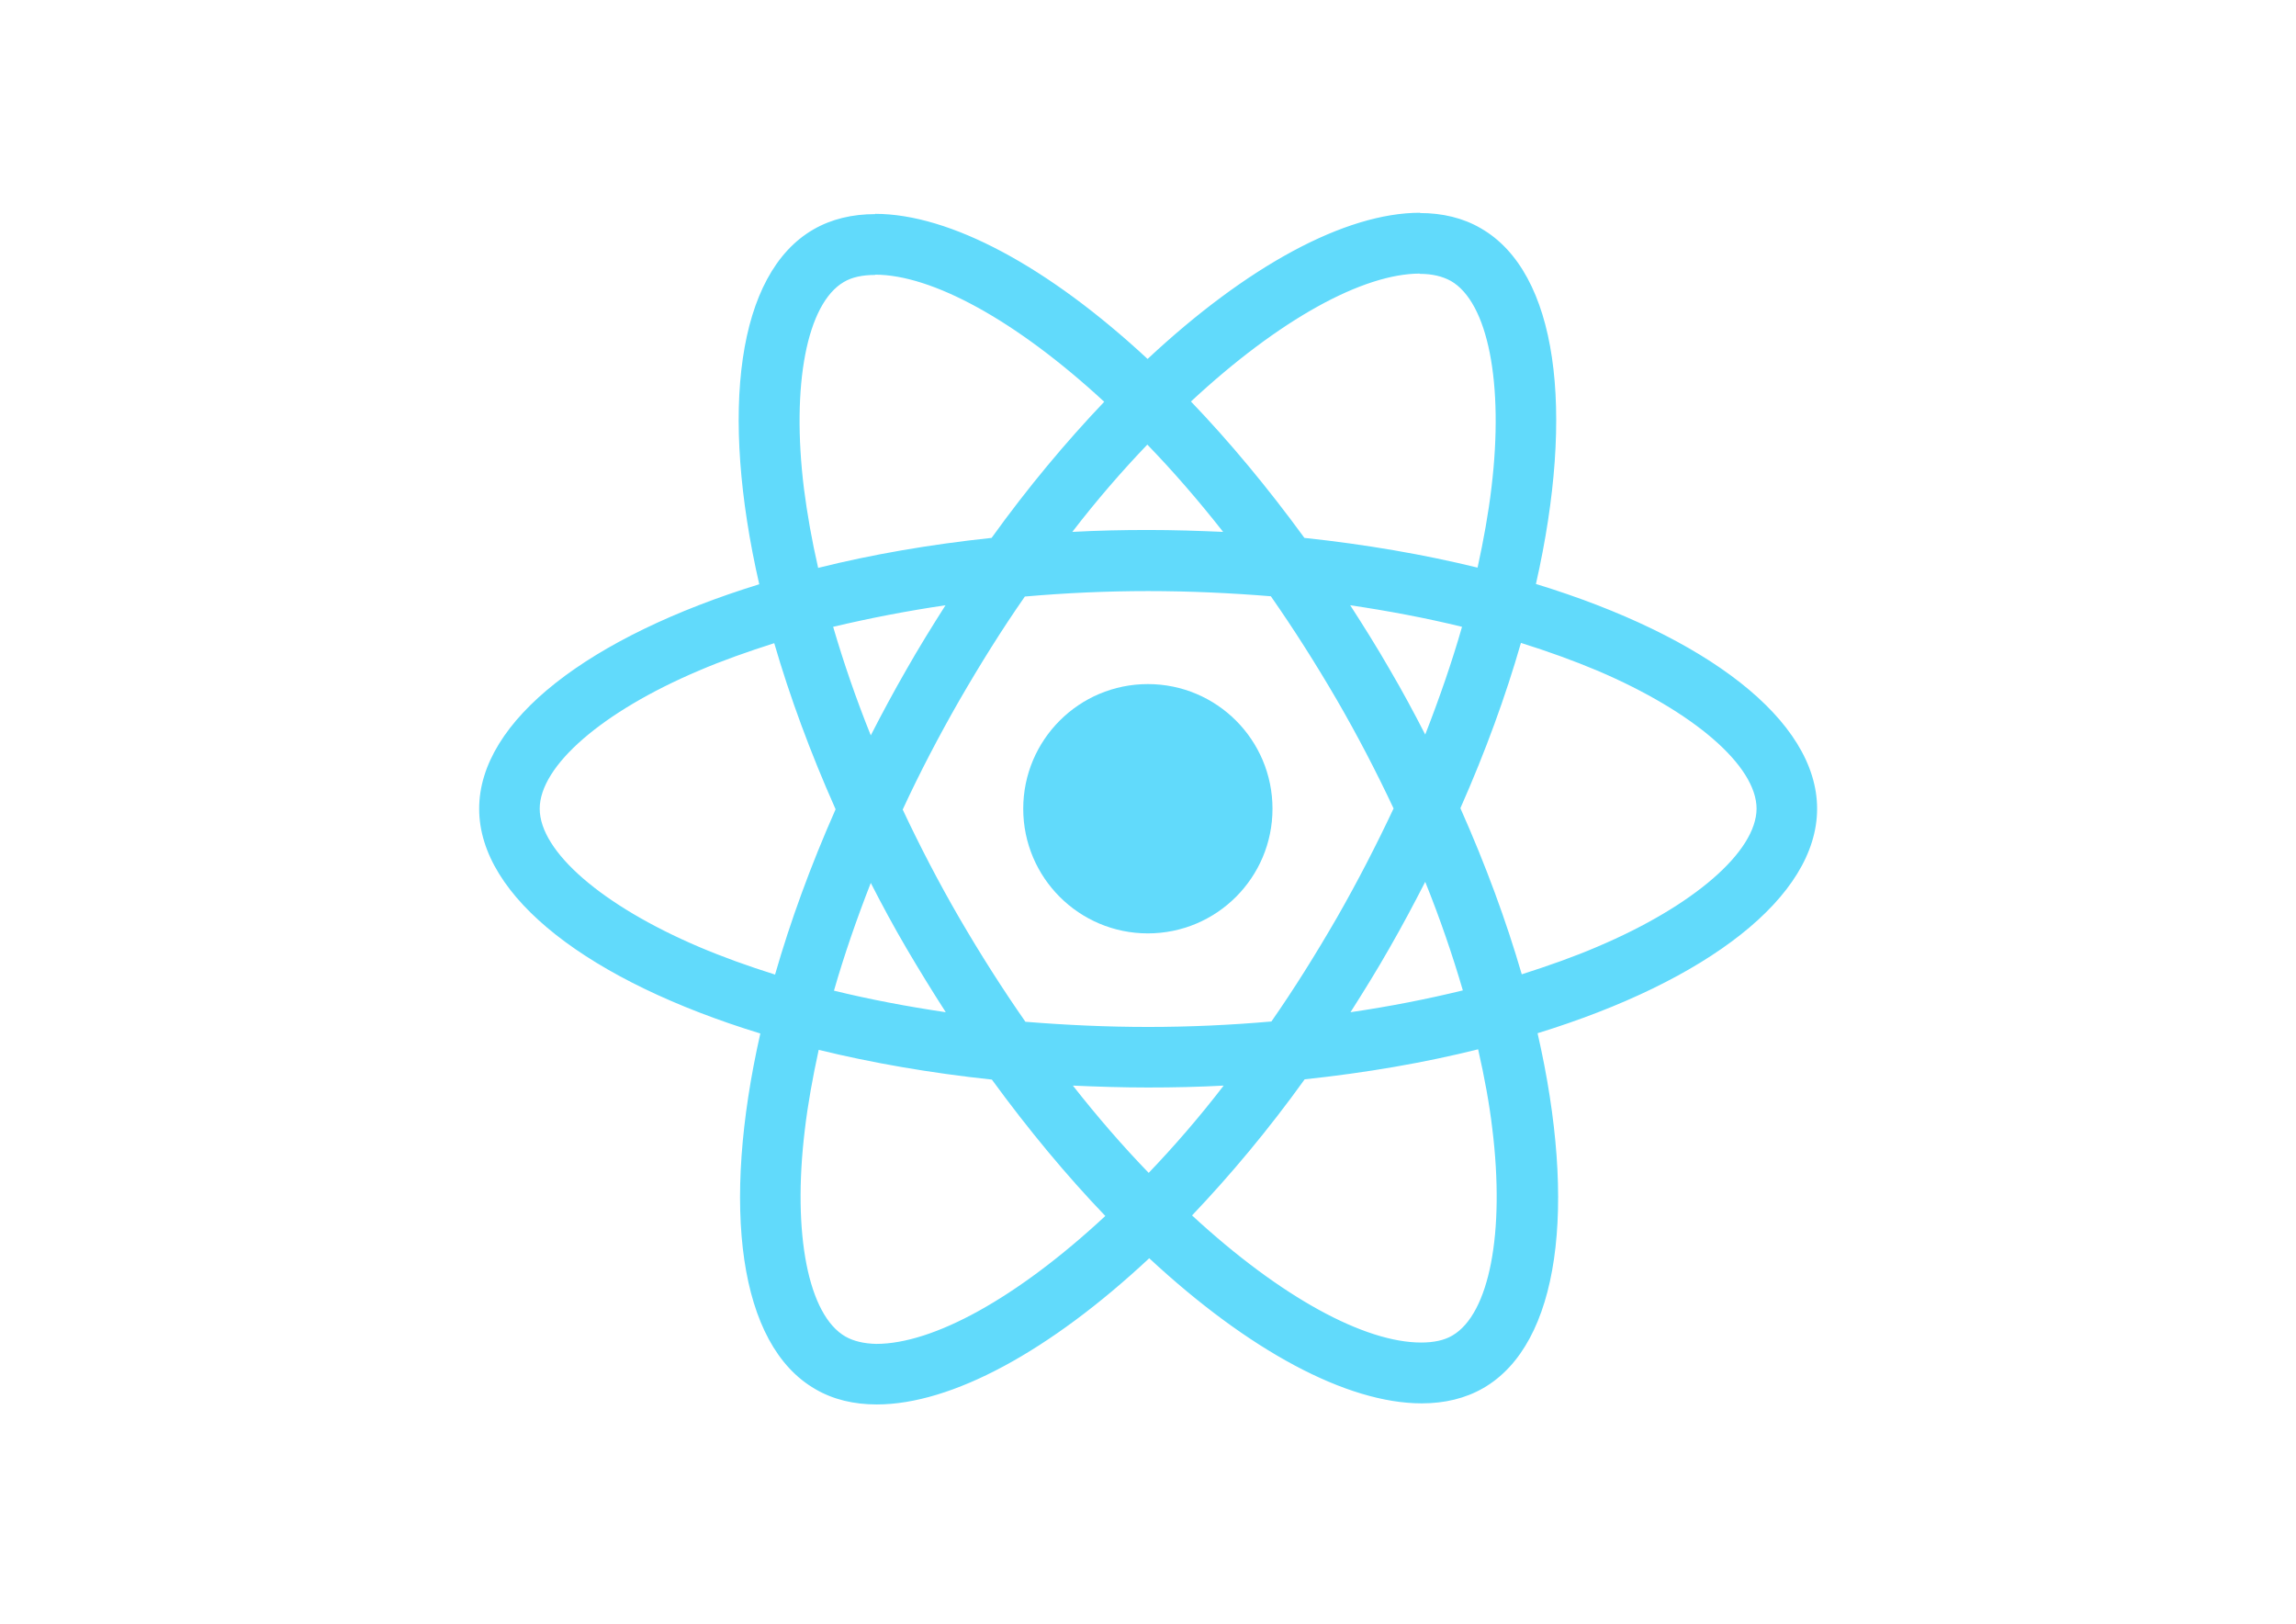
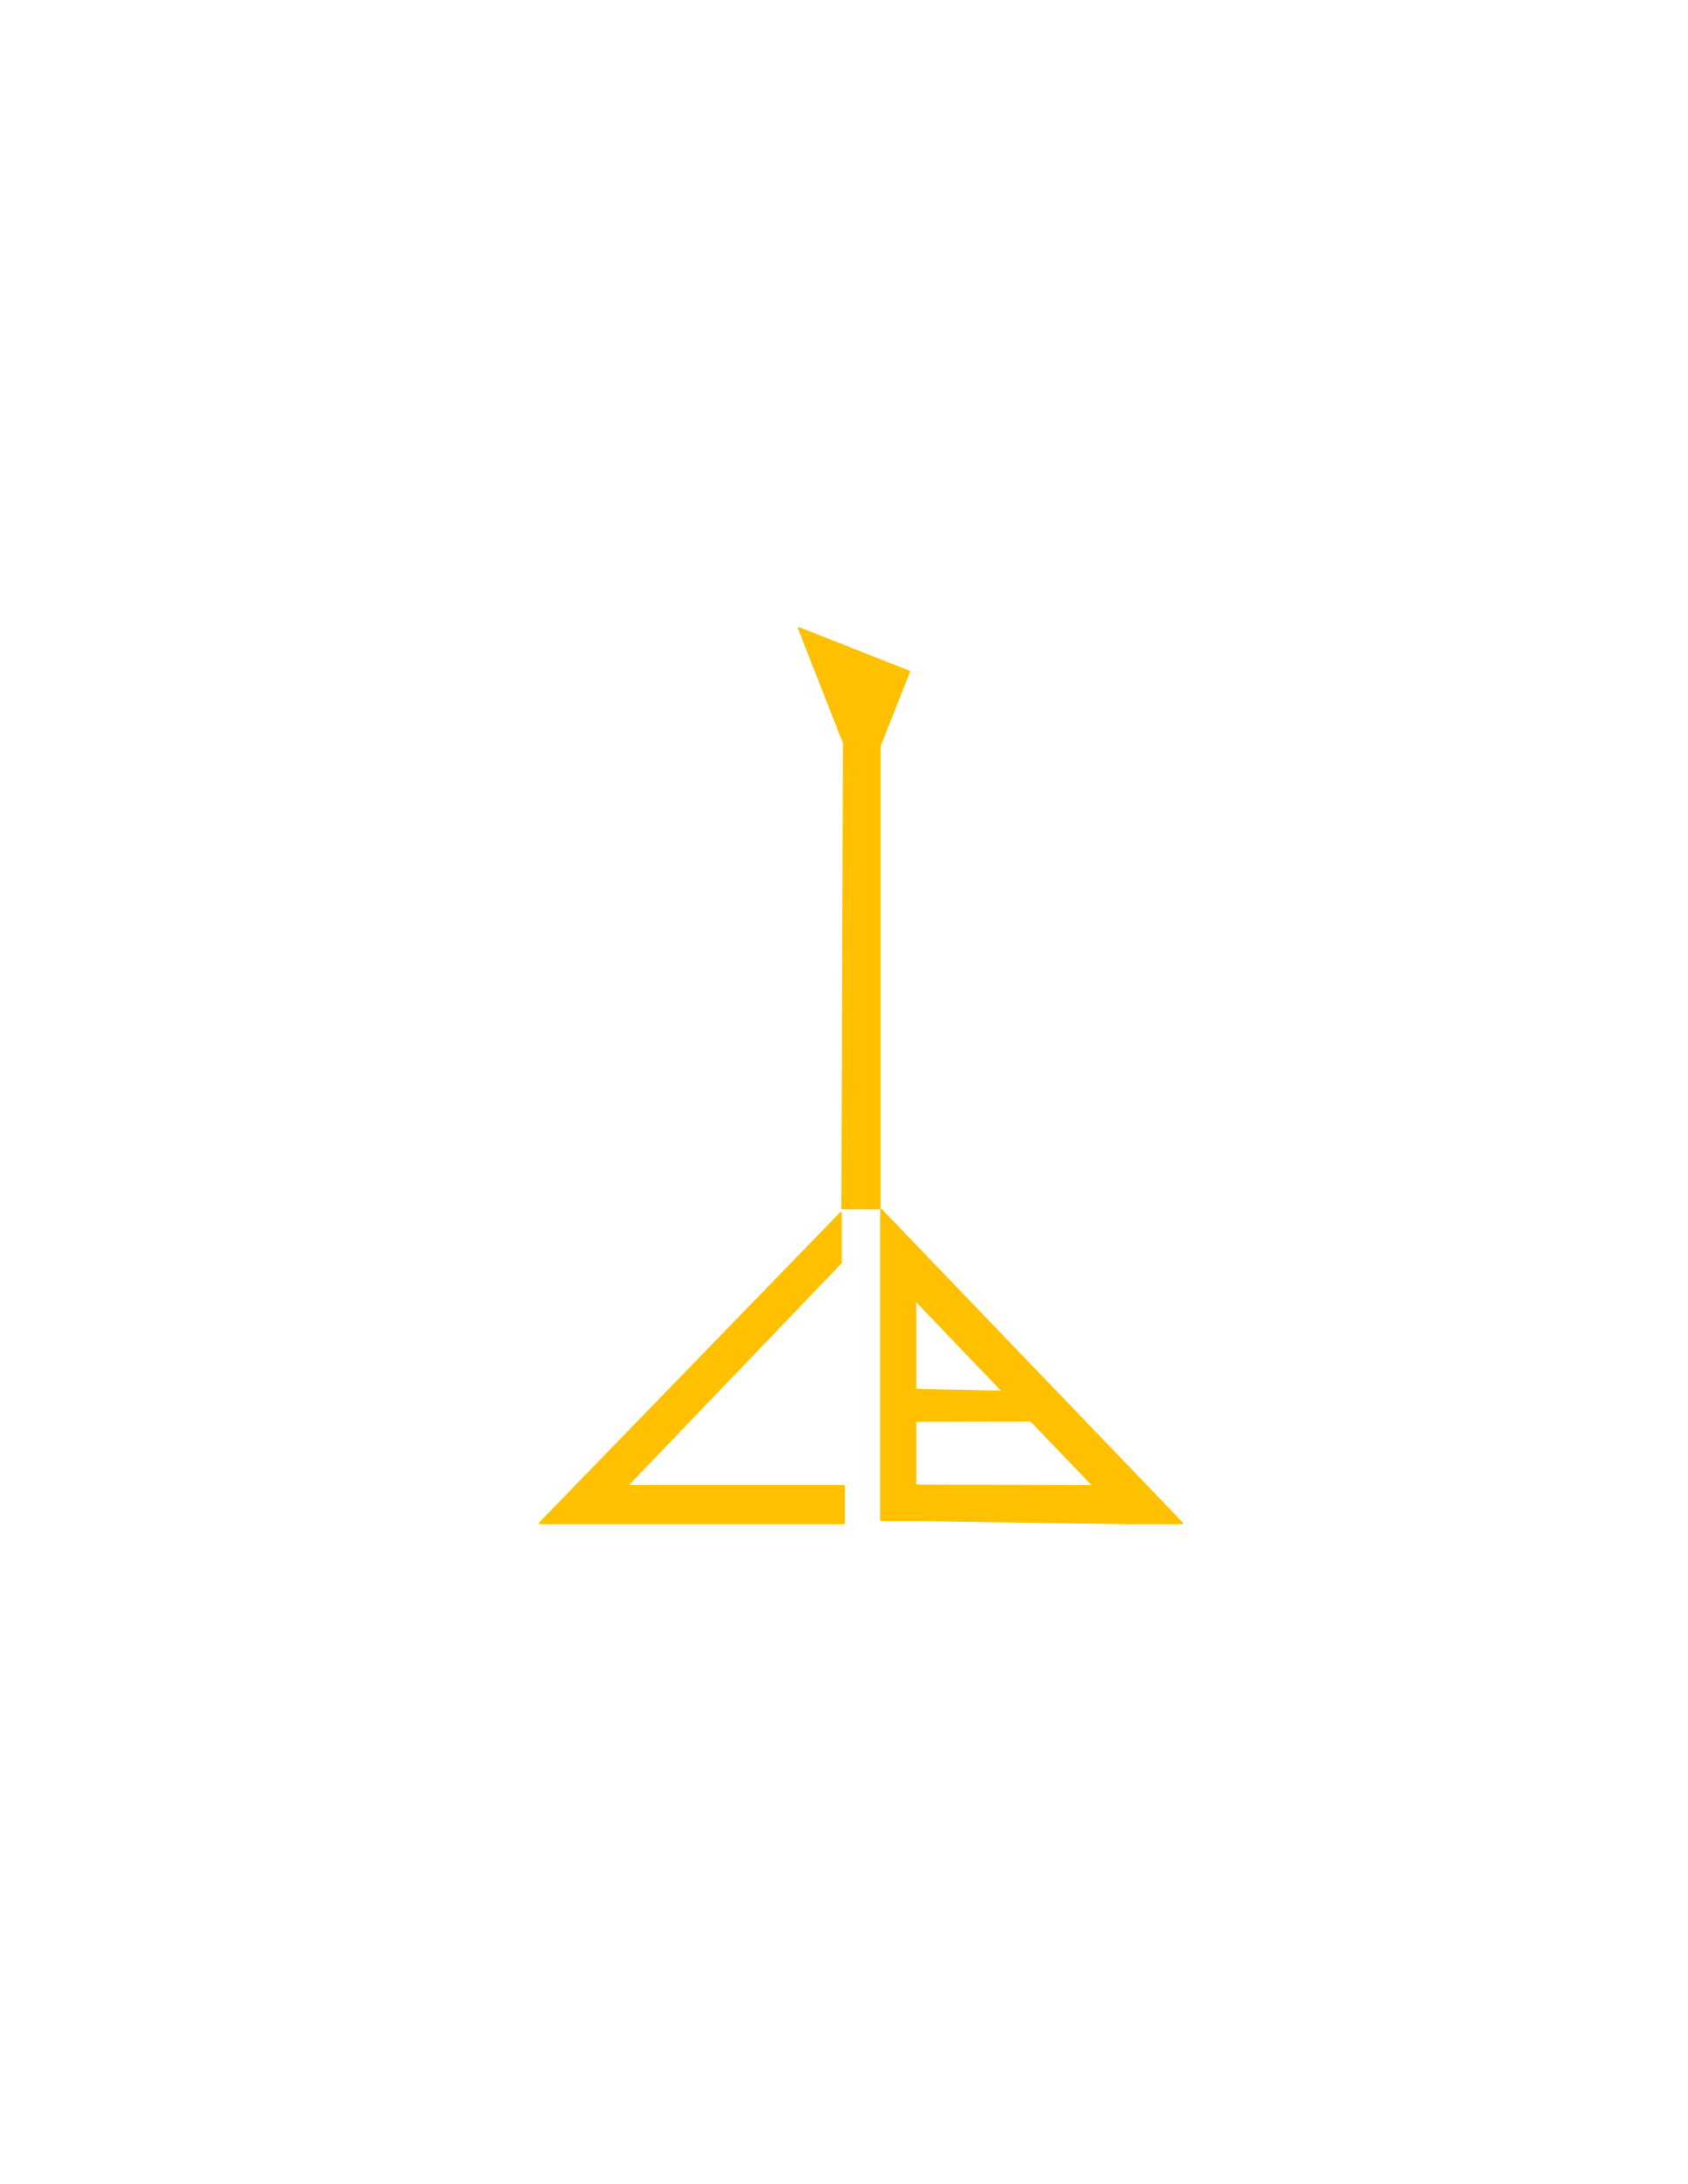
- <svg xmlns="http://www.w3.org/2000/svg" viewBox="0 0 841.9 595.3">
-   <g fill="#61DAFB">
-     <path d="M666.3 296.5c0-32.5-40.7-63.3-103.1-82.4 14.4-63.6 8-114.2-20.2-130.4-6.5-3.8-14.1-5.6-22.4-5.6v22.3c4.6 0 8.3.9 11.4 2.6 13.6 7.8 19.5 37.5 14.9 75.7-1.1 9.4-2.9 19.3-5.1 29.4-19.6-4.8-41-8.5-63.5-10.9-13.5-18.5-27.5-35.3-41.6-50 32.6-30.3 63.2-46.9 84-46.9V78c-27.5 0-63.5 19.6-99.9 53.6-36.4-33.8-72.4-53.2-99.9-53.2v22.3c20.7 0 51.4 16.5 84 46.6-14 14.7-28 31.4-41.3 49.9-22.6 2.4-44 6.1-63.6 11-2.3-10-4-19.7-5.2-29-4.7-38.2 1.1-67.9 14.6-75.8 3-1.8 6.9-2.6 11.5-2.6V78.5c-8.4 0-16 1.8-22.6 5.6-28.1 16.2-34.4 66.7-19.9 130.1-62.2 19.2-102.7 49.9-102.7 82.3 0 32.5 40.7 63.3 103.1 82.4-14.4 63.6-8 114.2 20.2 130.4 6.5 3.8 14.1 5.6 22.5 5.6 27.5 0 63.5-19.6 99.9-53.6 36.4 33.8 72.4 53.2 99.9 53.2 8.4 0 16-1.8 22.6-5.6 28.1-16.2 34.4-66.7 19.9-130.1 62-19.1 102.5-49.9 102.5-82.3zm-130.2-66.7c-3.7 12.9-8.3 26.2-13.5 39.5-4.1-8-8.4-16-13.1-24-4.6-8-9.5-15.8-14.4-23.4 14.2 2.1 27.9 4.7 41 7.9zm-45.8 106.5c-7.8 13.5-15.8 26.3-24.1 38.2-14.9 1.3-30 2-45.2 2-15.1 0-30.2-.7-45-1.9-8.3-11.9-16.4-24.6-24.2-38-7.6-13.1-14.5-26.4-20.8-39.8 6.2-13.4 13.2-26.8 20.7-39.9 7.8-13.5 15.8-26.3 24.1-38.2 14.9-1.3 30-2 45.2-2 15.1 0 30.2.7 45 1.9 8.3 11.9 16.4 24.6 24.2 38 7.6 13.1 14.5 26.4 20.8 39.8-6.3 13.4-13.2 26.8-20.7 39.9zm32.3-13c5.4 13.4 10 26.8 13.8 39.8-13.1 3.2-26.9 5.9-41.2 8 4.9-7.7 9.8-15.6 14.4-23.7 4.6-8 8.9-16.1 13-24.1zM421.2 430c-9.3-9.6-18.6-20.3-27.8-32 9 .4 18.2.7 27.5.7 9.4 0 18.7-.2 27.8-.7-9 11.7-18.3 22.4-27.5 32zm-74.4-58.9c-14.2-2.1-27.9-4.7-41-7.9 3.7-12.9 8.3-26.2 13.5-39.5 4.1 8 8.4 16 13.1 24 4.7 8 9.5 15.8 14.4 23.4zM420.7 163c9.3 9.6 18.6 20.3 27.8 32-9-.4-18.2-.7-27.5-.7-9.4 0-18.7.2-27.8.7 9-11.7 18.3-22.4 27.5-32zm-74 58.9c-4.9 7.7-9.8 15.6-14.4 23.7-4.6 8-8.9 16-13 24-5.4-13.4-10-26.8-13.8-39.8 13.1-3.1 26.9-5.8 41.2-7.9zm-90.5 125.2c-35.4-15.1-58.3-34.9-58.3-50.6 0-15.7 22.9-35.6 58.3-50.6 8.6-3.7 18-7 27.7-10.1 5.7 19.6 13.2 40 22.5 60.9-9.2 20.8-16.6 41.1-22.2 60.6-9.9-3.1-19.3-6.5-28-10.2zM310 490c-13.6-7.8-19.5-37.5-14.9-75.7 1.1-9.4 2.9-19.3 5.1-29.4 19.6 4.8 41 8.5 63.5 10.9 13.5 18.5 27.5 35.3 41.6 50-32.6 30.3-63.2 46.9-84 46.9-4.5-.1-8.3-1-11.3-2.7zm237.2-76.2c4.7 38.2-1.1 67.9-14.6 75.8-3 1.8-6.9 2.6-11.5 2.6-20.7 0-51.4-16.5-84-46.6 14-14.7 28-31.4 41.3-49.9 22.6-2.4 44-6.1 63.6-11 2.3 10.1 4.1 19.8 5.2 29.1zm38.5-66.7c-8.6 3.7-18 7-27.7 10.1-5.7-19.6-13.2-40-22.5-60.9 9.2-20.8 16.6-41.1 22.2-60.6 9.9 3.1 19.3 6.5 28.1 10.2 35.4 15.1 58.3 34.9 58.3 50.6-.1 15.7-23 35.6-58.4 50.6zM320.8 78.4z" />
-     <circle cx="420.9" cy="296.5" r="45.7" />
-     <path d="M520.5 78.1z" />
+ <svg xmlns="http://www.w3.org/2000/svg" xmlns:ns1="http://schemas.microsoft.com/visio/2003/SVGExtensions/" width="8.5in" height="11in" viewBox="0 0 612 792" xml:space="preserve" color-interpolation-filters="sRGB" class="st2">
+   <ns1:documentProperties ns1:langID="1033" ns1:metric="true" ns1:viewMarkup="false" />
+   <style type="text/css">
+ 	
+ 		.st1 {fill:#ffc000;stroke:#ffc000;stroke-linecap:round;stroke-linejoin:round;stroke-width:0.72}
+ 		.st2 {fill:none;fill-rule:evenodd;font-size:12;overflow:visible;stroke-linecap:square;stroke-miterlimit:3}
+ 	
+ 	</style>
+   <g ns1:mID="0" ns1:index="1" ns1:groupContext="foregroundPage">
+     <ns1:pageProperties ns1:drawingScale="1" ns1:pageScale="1" ns1:drawingUnits="19" ns1:shadowOffsetX="9" ns1:shadowOffsetY="-9" />
+     <g id="group1-1" transform="translate(127.721,-238.075)" ns1:mID="1" ns1:groupContext="group">
+       <g id="shape4-2" ns1:mID="4" ns1:groupContext="shape" transform="translate(250.644,-317.522)">
+ 				</g>
+     </g>
+     <g id="shape2-4" ns1:mID="2" ns1:groupContext="shape" transform="translate(195.75,-239.625)">
+       <path d="M110.25 778.5 L31.5 778.5 L109.12 697.5 L109.12 679.5 L0 792 L110.25 792 L110.25 778.5 Z" class="st1" />
+     </g>
+     <g id="shape3-6" ns1:mID="3" ns1:groupContext="shape" transform="translate(319.5,-240.75)">
+       <rect x="0" y="712.125" width="12.375" height="79.875" class="st1" />
+     </g>
+     <g id="shape7-8" ns1:mID="7" ns1:groupContext="shape" transform="translate(319.5,-239.625)">
+       <path d="M0 678.37 L0 711 L12.37 711 L90 792 L109.12 792 L0 678.37 Z" class="st1" />
+     </g>
+     <g id="shape8-10" ns1:mID="8" ns1:groupContext="shape" transform="translate(331.875,-276.75)">
+       <path d="M0 780.75 L0 792 L41.92 791.86 L31.94 781.46 L0 780.75 Z" class="st1" />
+     </g>
+     <g id="shape9-12" ns1:mID="9" ns1:groupContext="shape" transform="translate(331.875,-239.625)">
+       <path d="M0 778.34 L64.72 778.54 L77.62 792 L0 790.87 L0 778.34 Z" class="st1" />
+     </g>
+     <g id="shape10-14" ns1:mID="10" ns1:groupContext="shape" transform="translate(289.688,-353.813)">
+       <path d="M15.75 792 L29.25 792 L29.25 624.37 L39.94 597.37 L0 581.62 L16.31 623.25 L15.75 792 Z" class="st1" />
+     </g>
  </g>
</svg>
